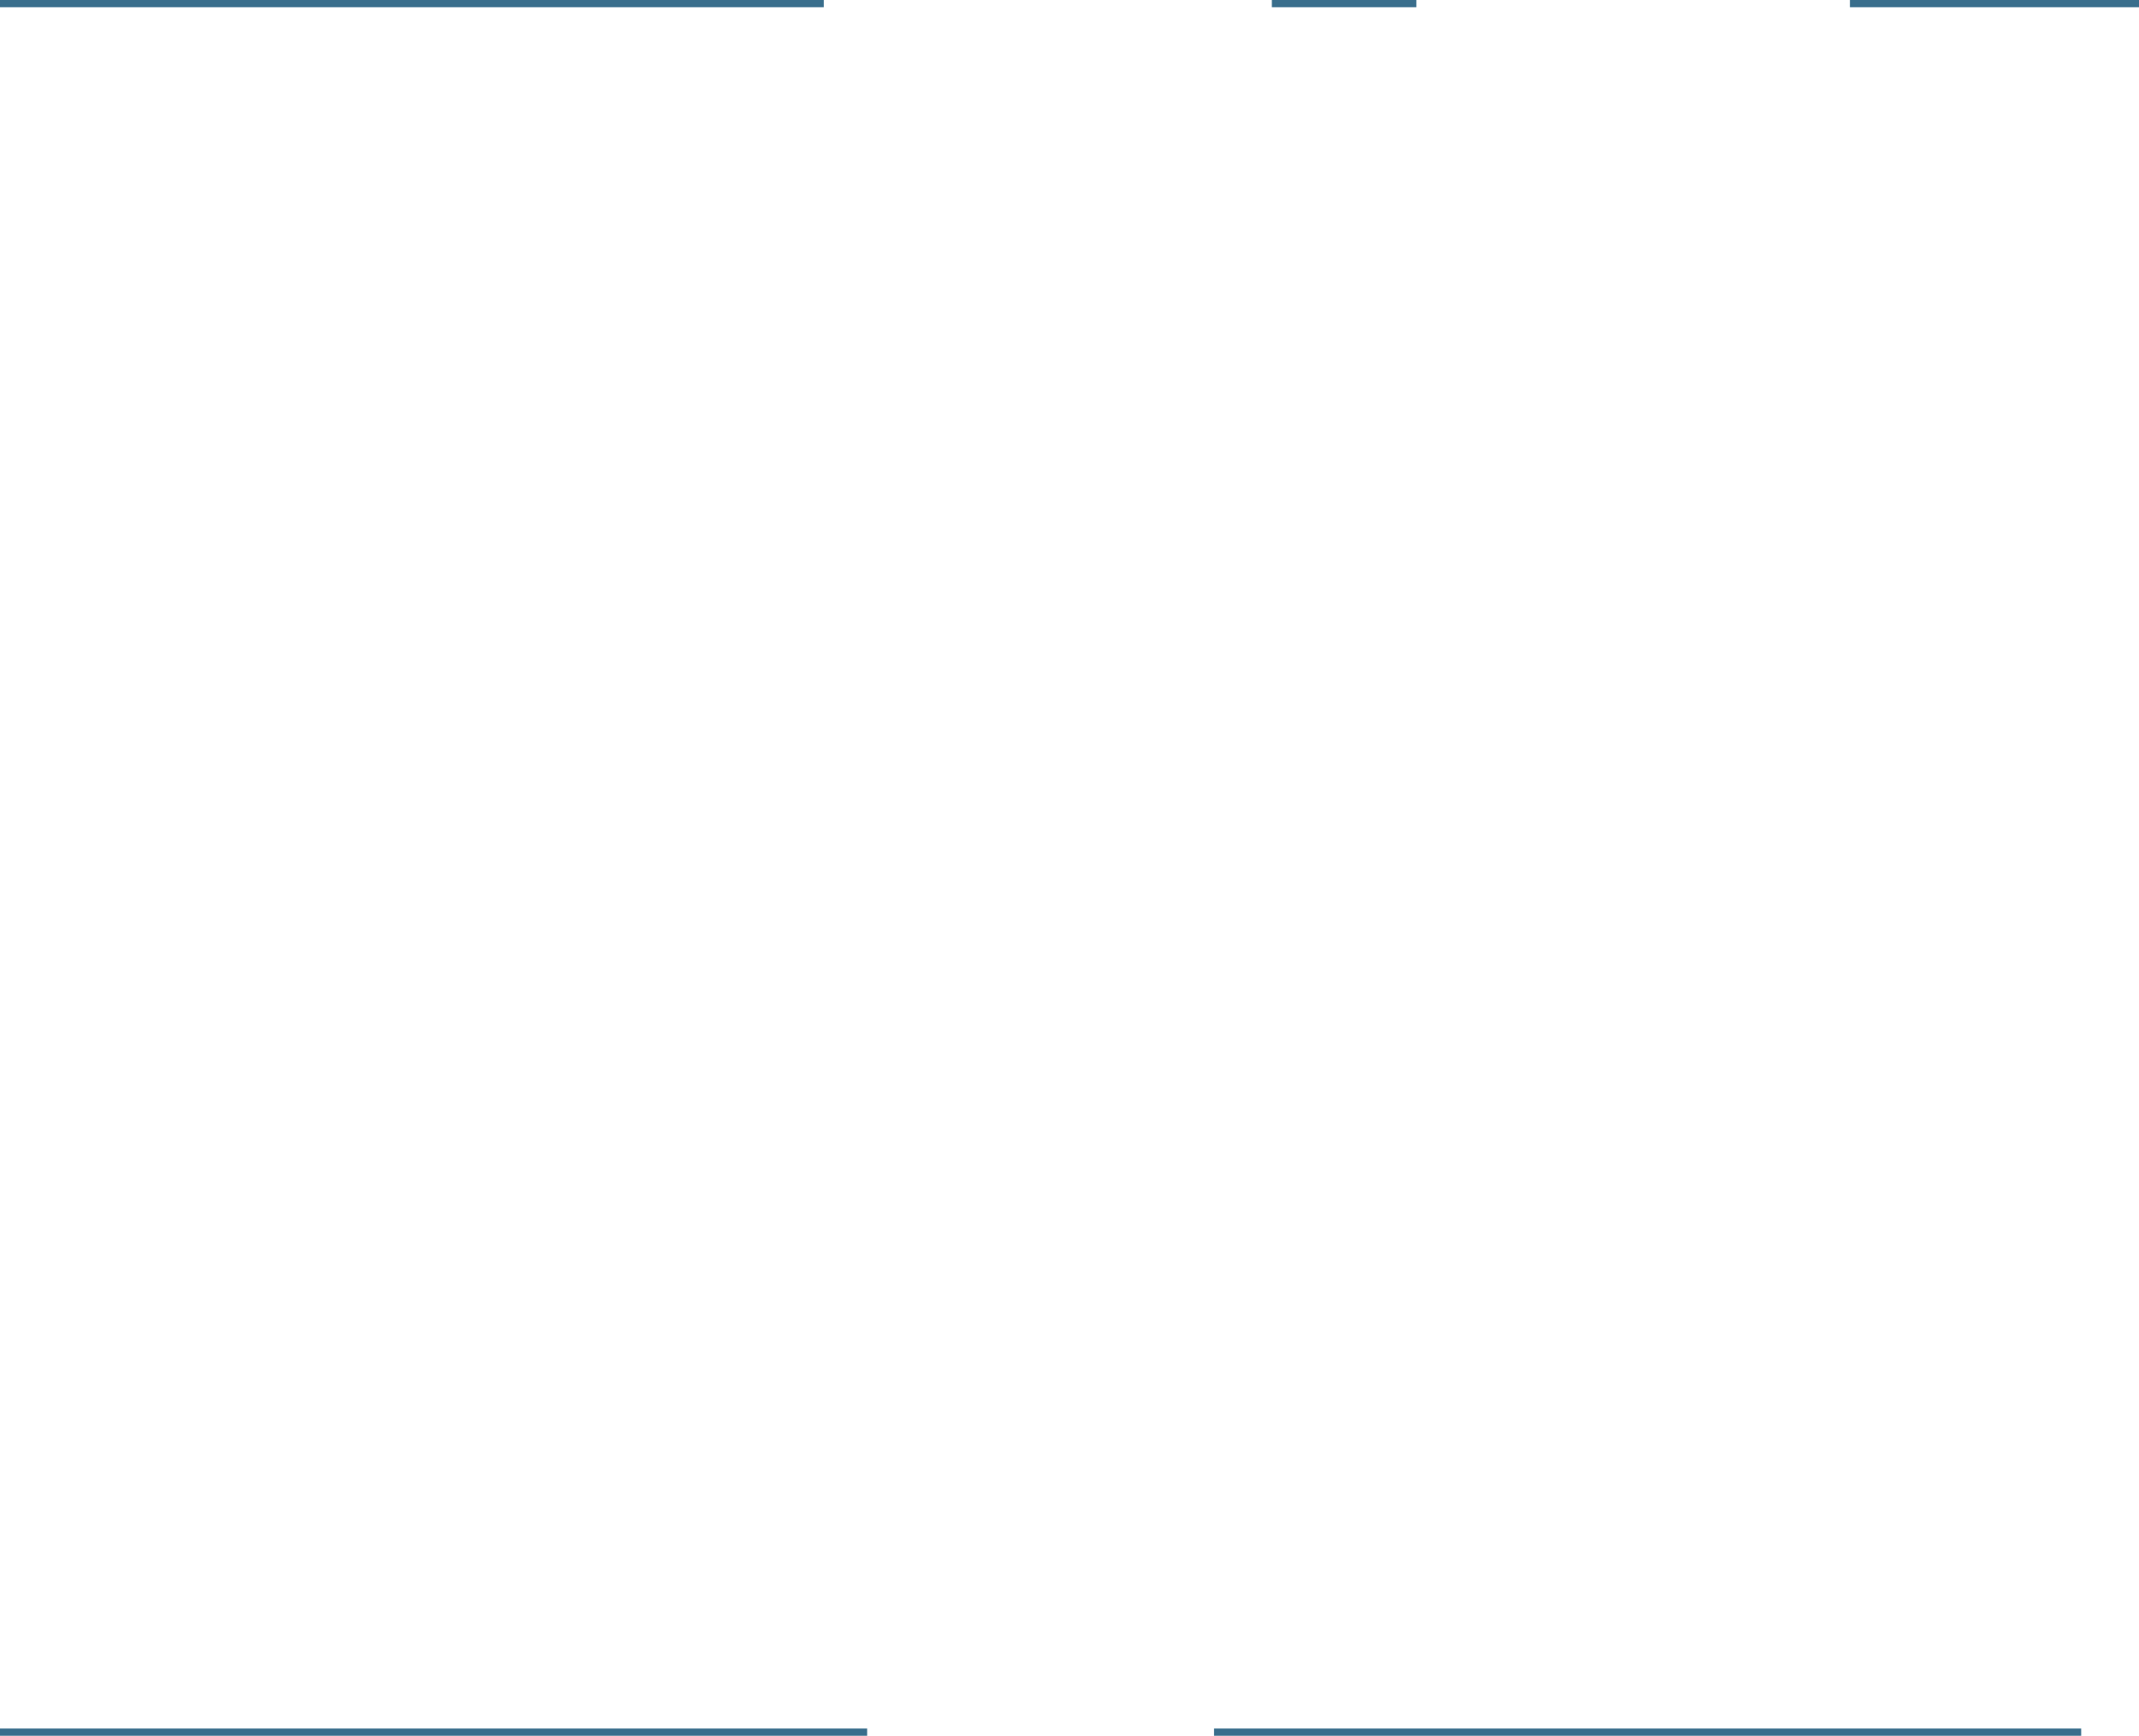
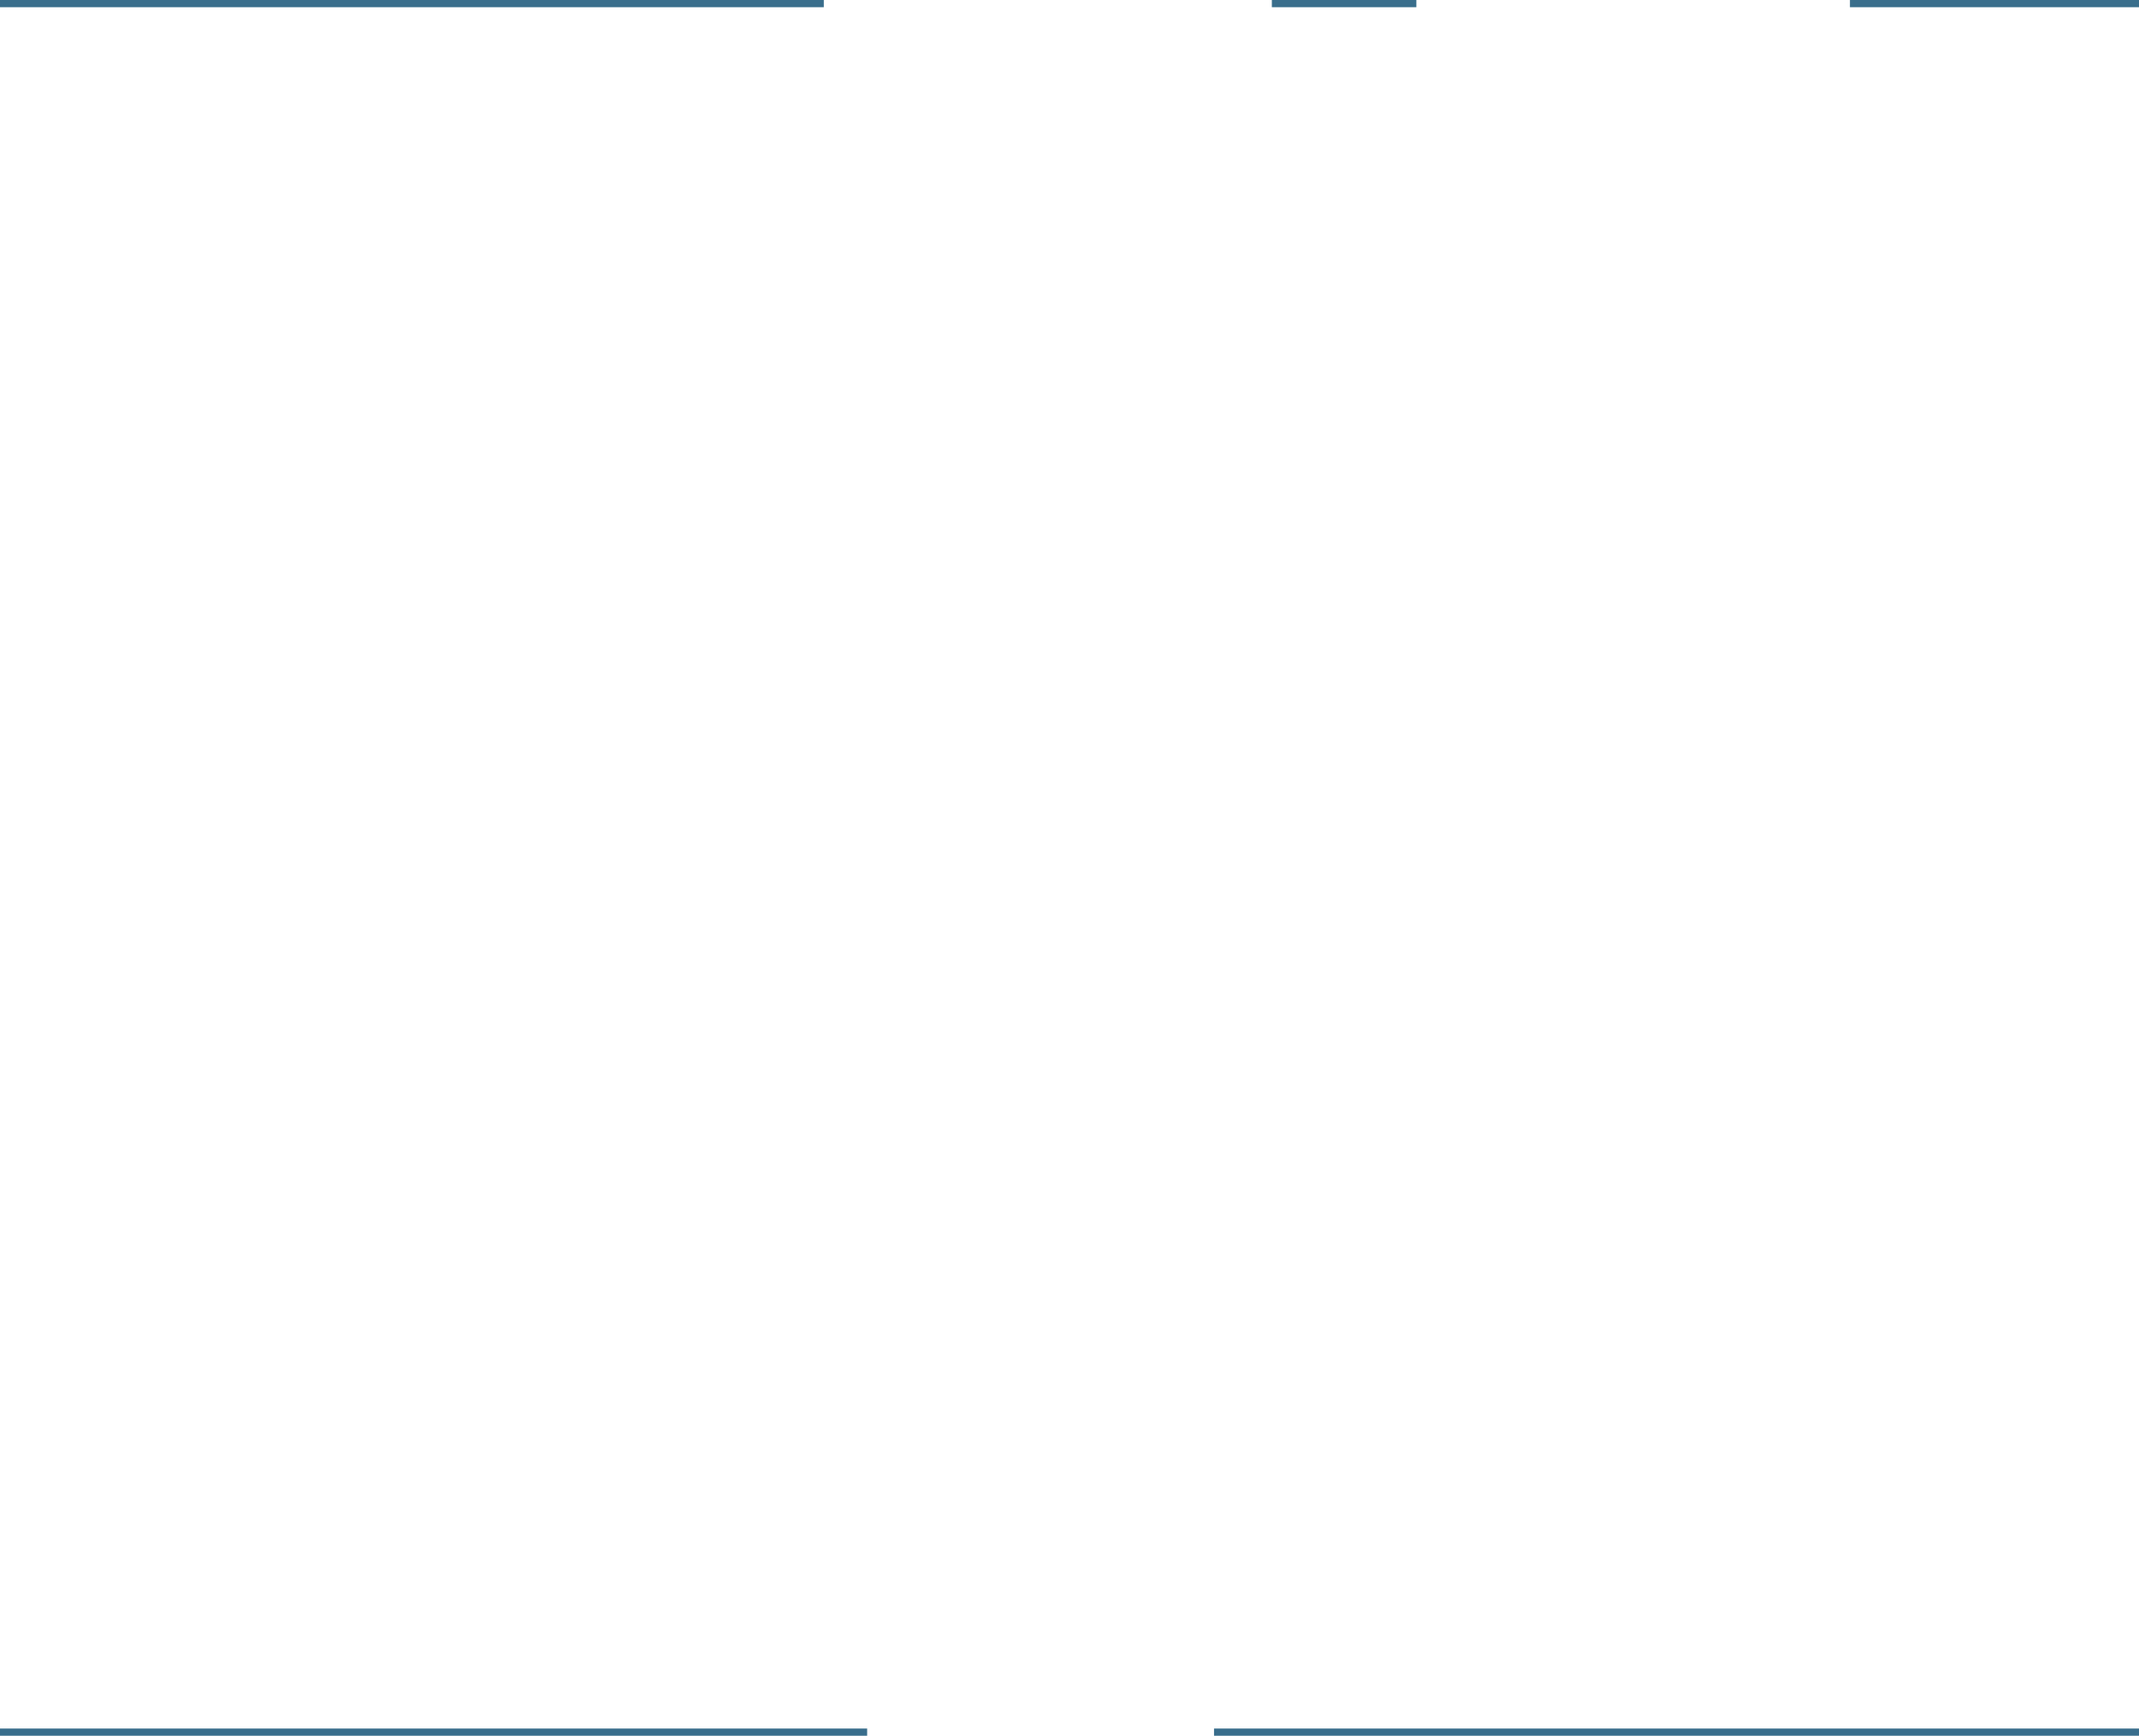
<svg xmlns="http://www.w3.org/2000/svg" width="1480" height="1201" viewBox="0 0 1480 1201" fill="none">
  <line y1="2.5" x2="570" y2="2.5" stroke="#396E8C" stroke-width="5" />
  <line y1="1198.5" x2="600" y2="1198.5" stroke="#396E8C" stroke-width="5" />
-   <line x1="840" y1="1198.5" x2="1440" y2="1198.5" stroke="#396E8C" stroke-width="5" />
+   <line x1="840" y1="1198.5" x2="1480" y2="1198.5" stroke="#396E8C" stroke-width="5" />
  <line x1="880" y1="2.5" x2="980" y2="2.5" stroke="#396E8C" stroke-width="5" />
  <line x1="1280" y1="2.5" x2="1480" y2="2.5" stroke="#396E8C" stroke-width="5" />
</svg>
